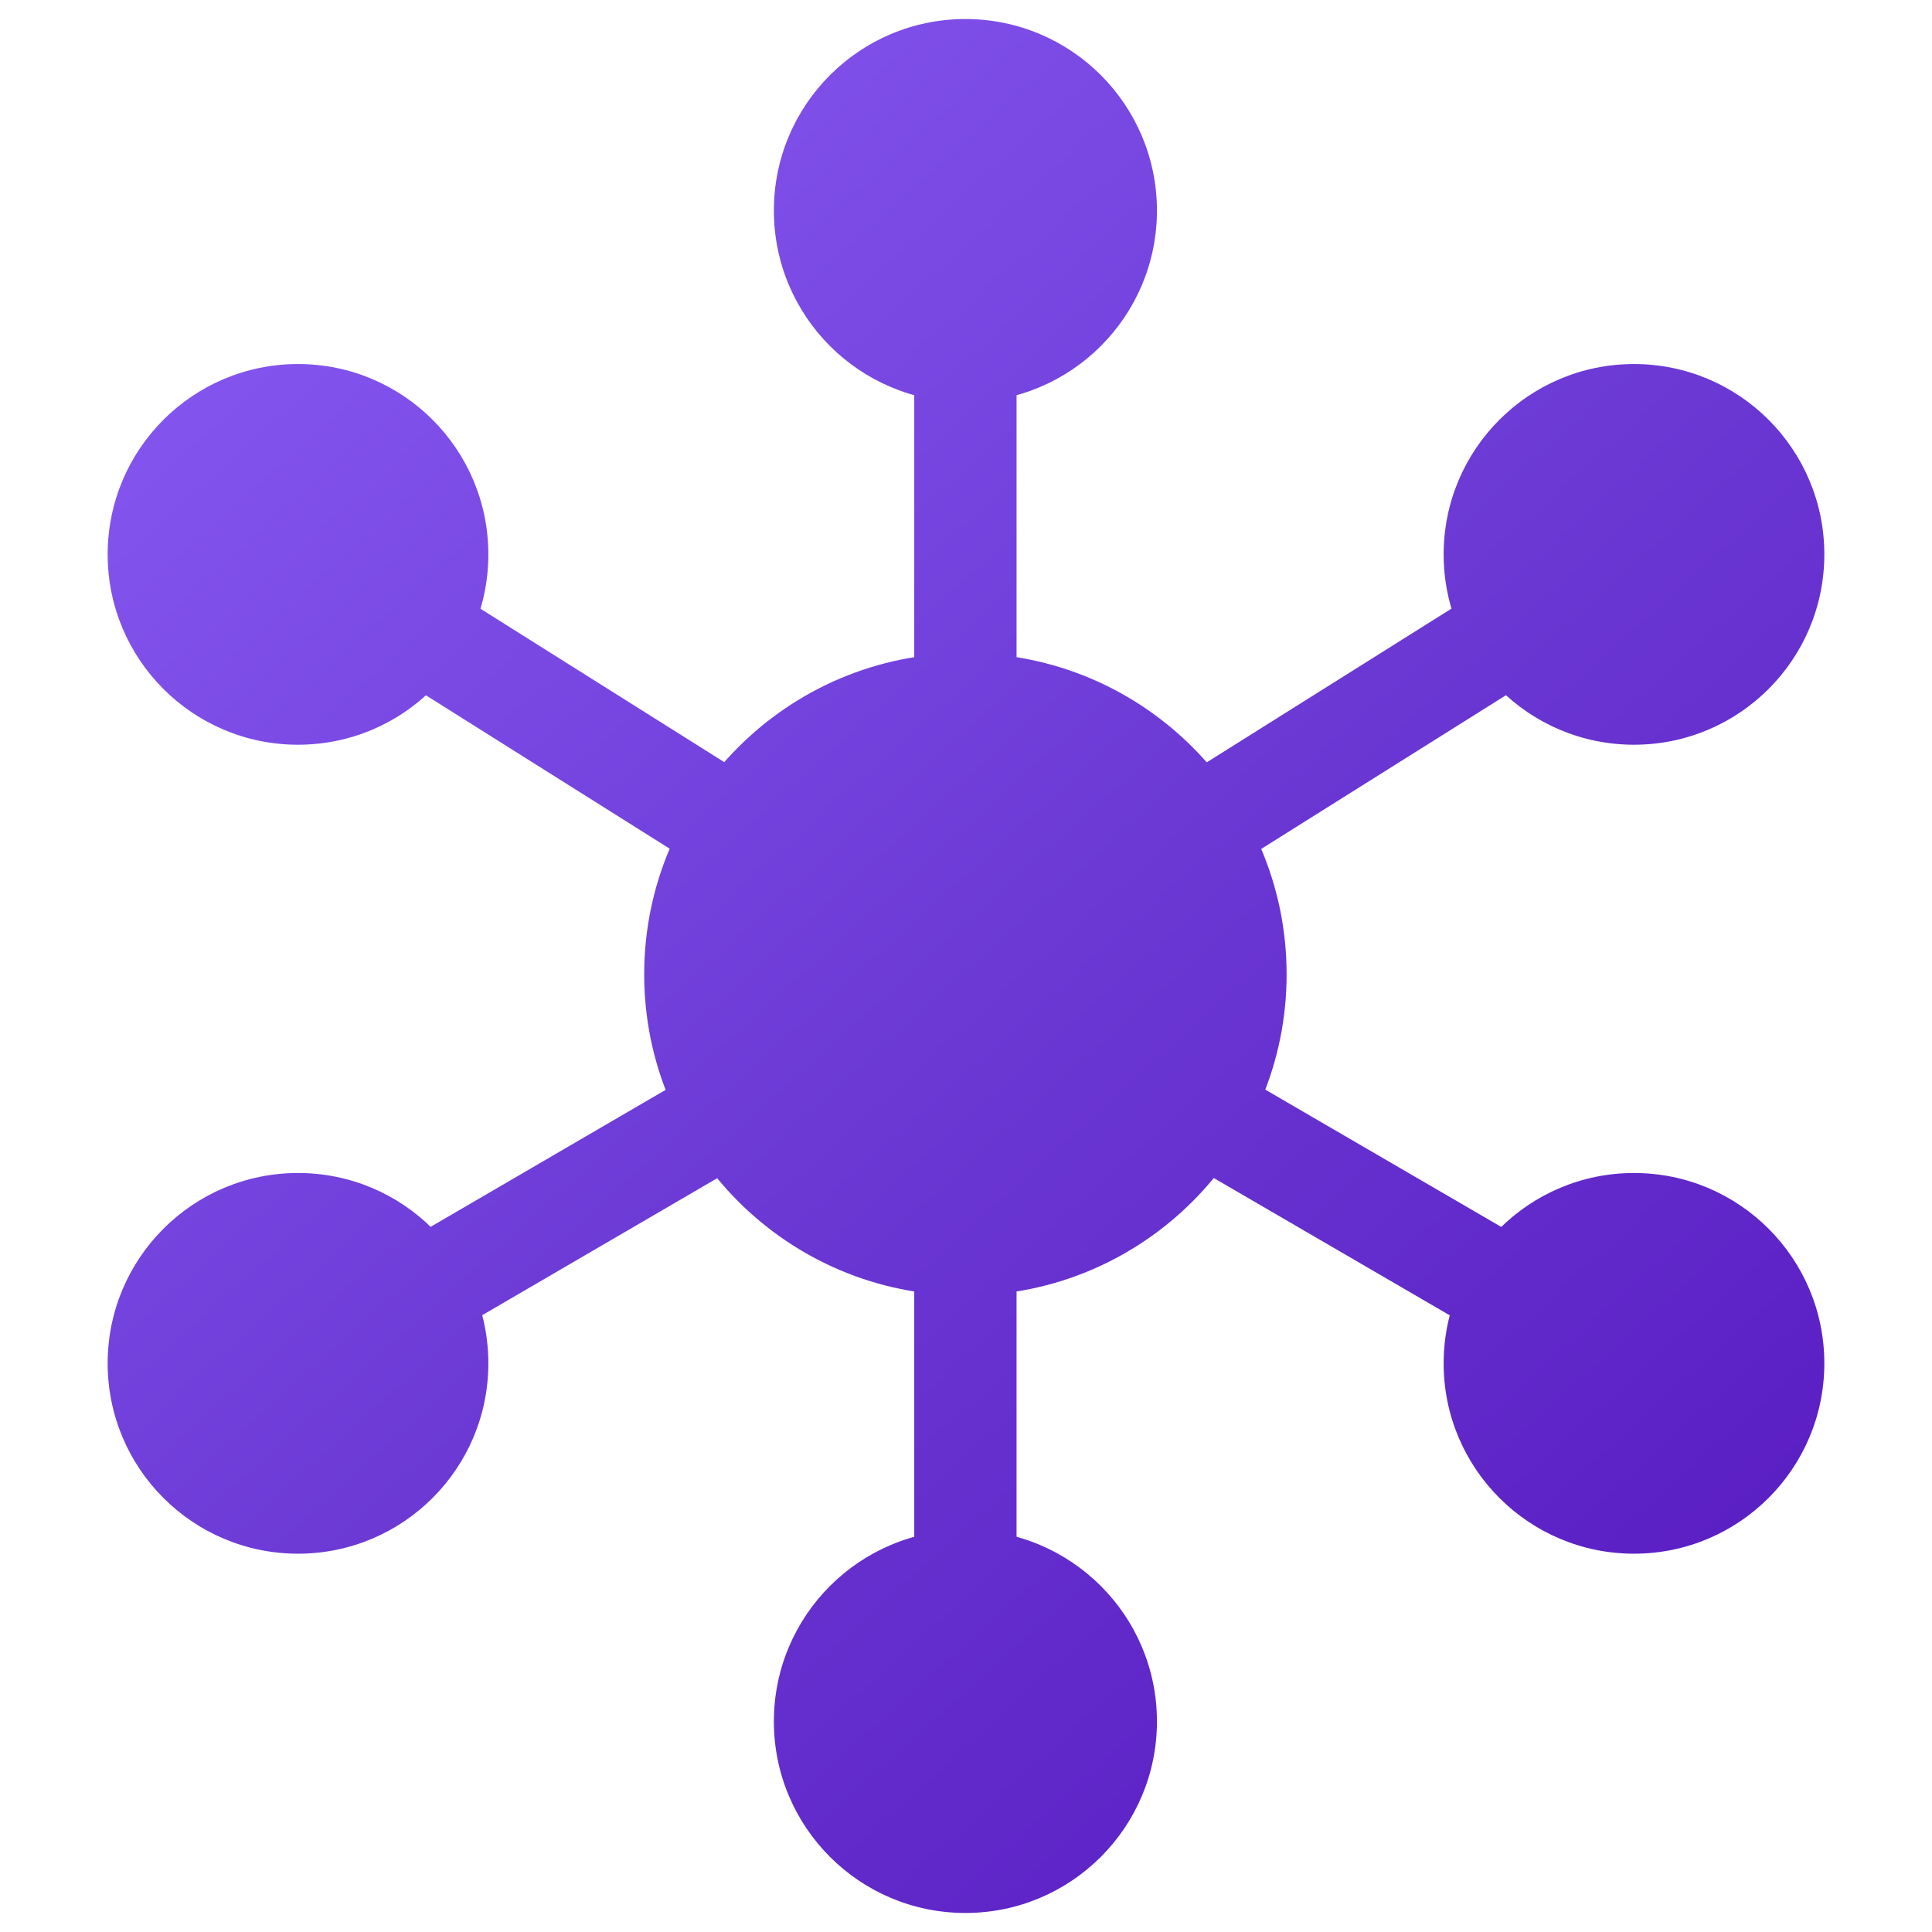
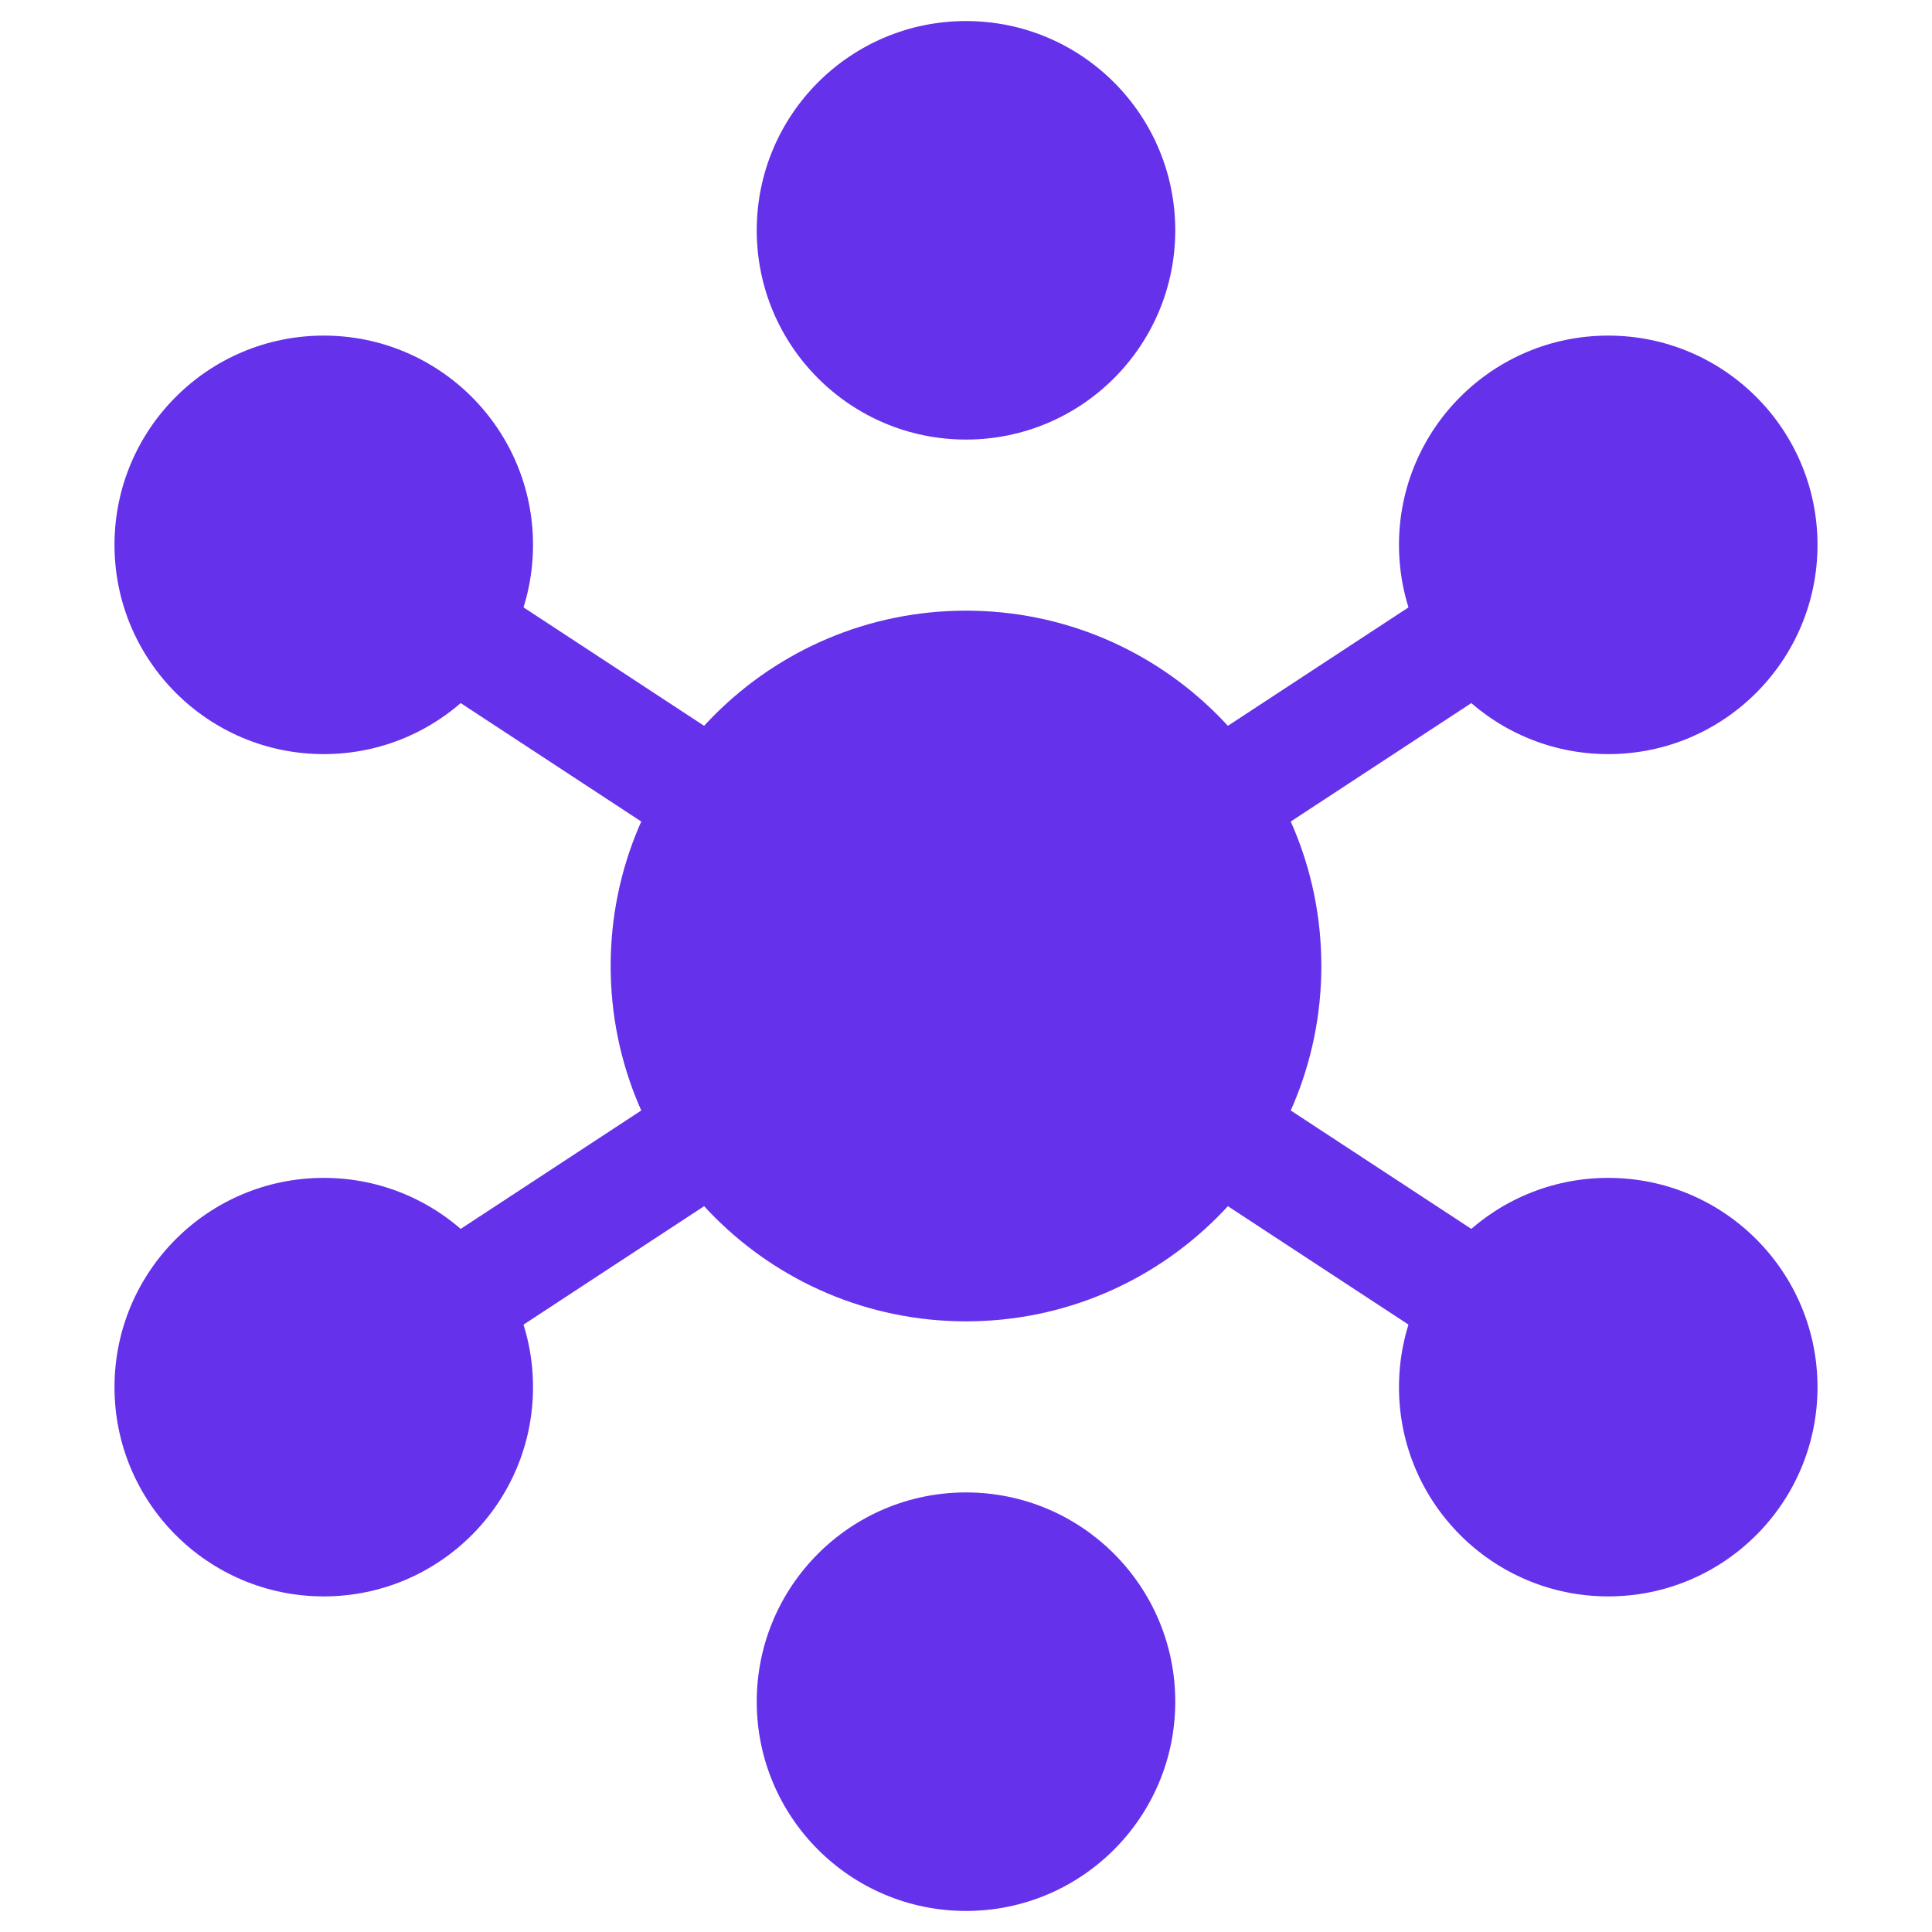
- <svg xmlns="http://www.w3.org/2000/svg" viewBox="105.75 102 812 812" role="img" aria-labelledby="title desc" shape-rendering="geometricPrecision">
-   <defs>
-     <linearGradient id="apiosk-violet" x1="158" y1="120" x2="866" y2="906" gradientUnits="userSpaceOnUse">
-       <stop offset="0%" stop-color="#8b5cf6" />
-       <stop offset="52%" stop-color="#6b38d4" />
-       <stop offset="100%" stop-color="#5516be" />
-     </linearGradient>
-   </defs>
-   <g fill="none" stroke="url(#apiosk-violet)" stroke-width="43" stroke-linecap="butt">
-     <line x1="511.5" y1="190.5" x2="511.5" y2="511.5" />
-     <line x1="231" y1="335" x2="511.5" y2="511.5" />
-     <line x1="792.5" y1="335" x2="511.5" y2="511.5" />
-     <line x1="231" y1="675" x2="511.5" y2="511.5" />
-     <line x1="792.5" y1="675" x2="511.5" y2="511.5" />
-     <line x1="511.5" y1="825.5" x2="511.5" y2="511.5" />
+ <svg xmlns="http://www.w3.org/2000/svg" viewBox="145 145 734 734" role="img" aria-labelledby="title desc" shape-rendering="geometricPrecision">
+   <g fill="none" stroke="#6531EA" stroke-width="43.5" stroke-linecap="butt">
+     <line x1="268" y1="352" x2="512" y2="512" />
+     <line x1="756" y1="352" x2="512" y2="512" />
+     <line x1="268" y1="672" x2="512" y2="512" />
+     <line x1="756" y1="672" x2="512" y2="512" />
  </g>
-   <g fill="url(#apiosk-violet)">
-     <circle cx="511.5" cy="190.5" r="80.5" />
-     <circle cx="231" cy="335" r="80" />
-     <circle cx="792.5" cy="335" r="80" />
-     <circle cx="511.5" cy="511.5" r="135" />
-     <circle cx="231" cy="675" r="80" />
-     <circle cx="792.5" cy="675" r="80" />
-     <circle cx="511.5" cy="825.5" r="80.5" />
+   <g fill="#6531EA">
+     <circle cx="512" cy="232.5" r="79.5" />
+     <circle cx="268" cy="352" r="79.5" />
+     <circle cx="756" cy="352" r="79.5" />
+     <circle cx="512" cy="512" r="135" />
+     <circle cx="268" cy="672" r="79.5" />
+     <circle cx="756" cy="672" r="79.5" />
+     <circle cx="512" cy="791.5" r="79.5" />
  </g>
</svg>
